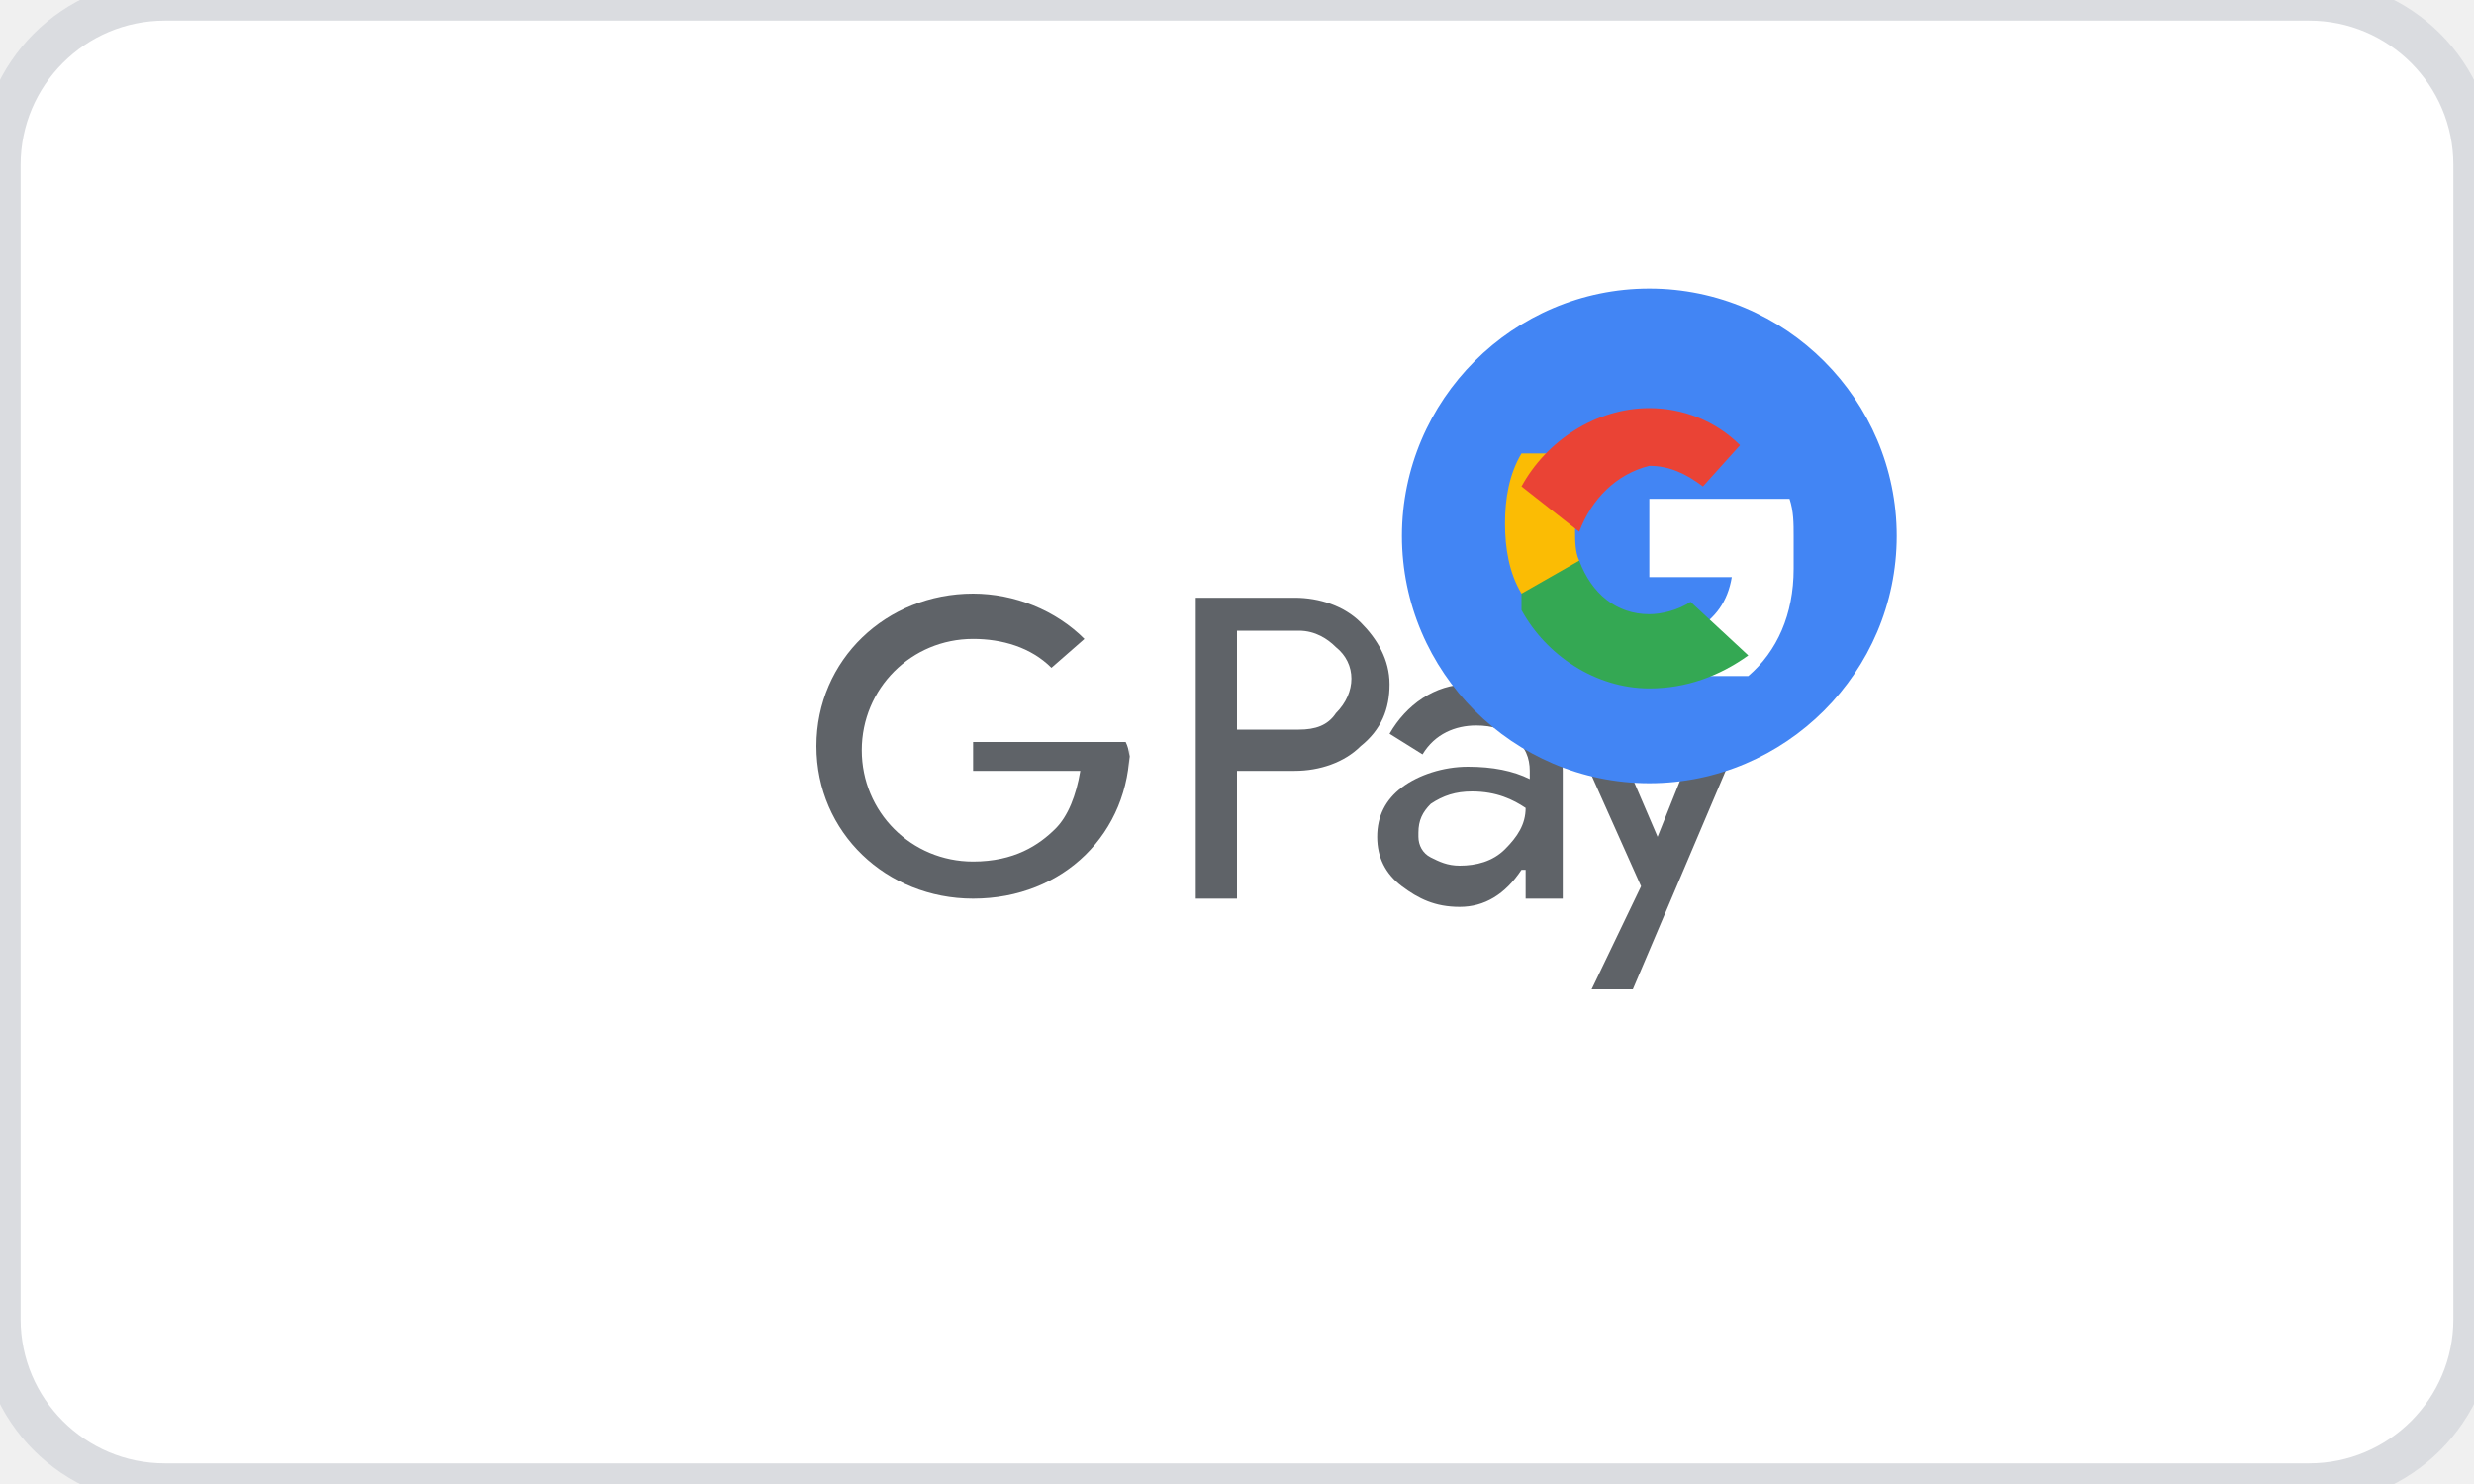
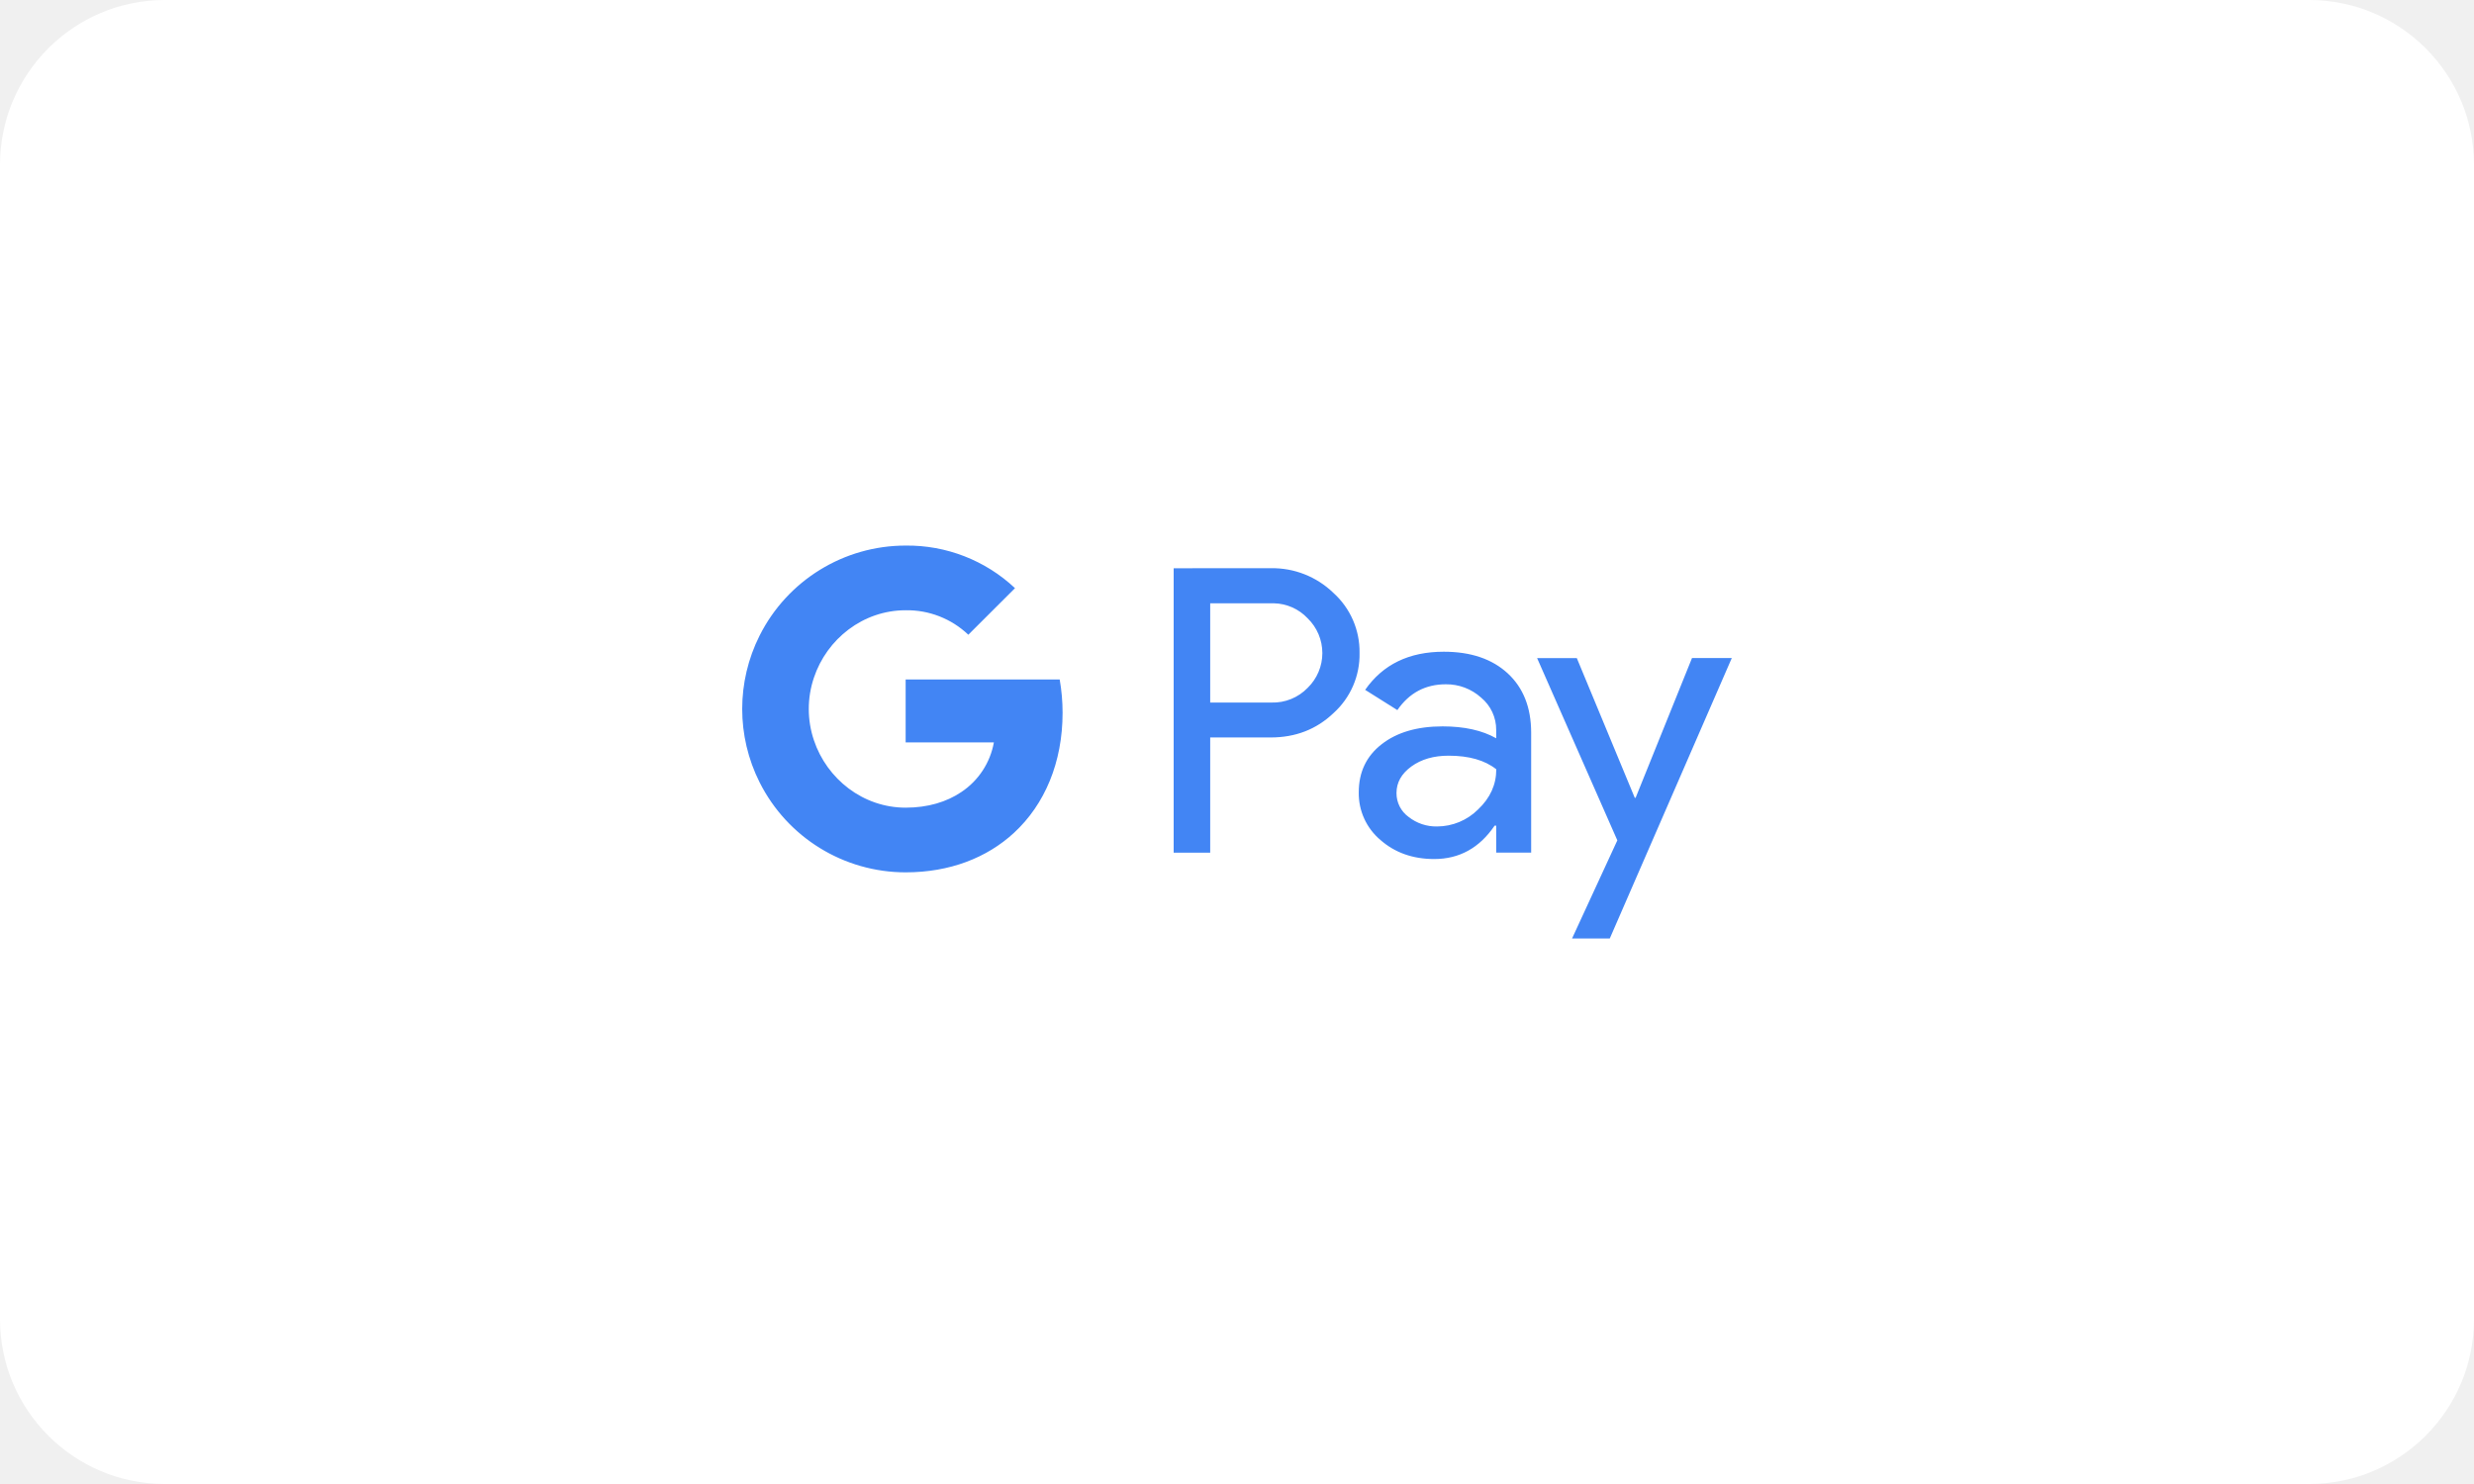
- <svg xmlns="http://www.w3.org/2000/svg" viewBox="0 0 60 36" role="img" aria-label="Google Pay">
-   <rect width="60" height="36" rx="4" fill="#FFFFFF" stroke="#DADCE0" stroke-width="1" />
-   <g transform="translate(8 11)">
-     <path fill="#5F6368" d="M19.4 7.1c0 2.1-1.6 3.7-3.8 3.7-2.1 0-3.8-1.6-3.8-3.7s1.7-3.7 3.8-3.7c1 0 2 .4 2.7 1.1l-.8.7c-.5-.5-1.2-.7-1.9-.7-1.5 0-2.7 1.2-2.7 2.7s1.2 2.7 2.7 2.7c1 0 1.6-.4 2-.8.3-.3.5-.8.6-1.4h-2.6V7h3.7c.1.2.1.4.1.7z" />
-     <path fill="#5F6368" d="M22 8.4v2.4h-1V3.5h2.4c.6 0 1.2.2 1.6.6.4.4.7.9.7 1.5s-.2 1.1-.7 1.5c-.4.4-1 .6-1.6.6H22v.7zm0-3.9v2.2h1.5c.4 0 .7-.1.9-.4.5-.5.5-1.2 0-1.6-.2-.2-.5-.4-.9-.4H22z" />
-     <path fill="#5F6368" d="M27.6 5.6c.7 0 1.3.2 1.7.6.4.4.6.9.6 1.5v3.1h-.9v-.7h-.1c-.4.6-.9.9-1.5.9-.6 0-1-.2-1.4-.5-.4-.3-.6-.7-.6-1.2 0-.5.2-.9.6-1.2.4-.3 1-.5 1.6-.5.6 0 1.1.1 1.5.3v-.2c0-.3-.1-.6-.4-.8-.2-.2-.5-.3-.9-.3-.5 0-1 .2-1.3.7l-.8-.5c.4-.7 1.1-1.2 1.9-1.2zm-1.2 3.7c0 .2.1.4.3.5.2.1.4.2.7.2.4 0 .8-.1 1.1-.4.3-.3.5-.6.5-1-.3-.2-.7-.4-1.3-.4-.4 0-.7.1-1 .3-.2.2-.3.4-.3.7z" />
-     <path fill="#5F6368" d="M34.7 5.7L31.6 13H30.6l1.2-2.5-2.1-4.7H30.7l1.5 3.5 1.4-3.5h1.1z" />
-   </g>
-   <g transform="translate(34 7)">
-     <path fill="#4285F4" d="M0 6c0 3.3 2.7 6 6 6s6-2.7 6-6-2.7-6-6-6S0 2.7 0 6z" />
-     <path fill="#FFFFFF" d="M9.5 6c0-.3 0-.6-.1-.9H6V7h2c-.1.6-.4 1-.9 1.3v1.1H8.4c.7-.6 1.1-1.5 1.1-2.6z" />
-     <path fill="#34A853" d="M6 9.7c.9 0 1.7-.3 2.4-.8L7 7.6c-.3.2-.7.3-1 .3-.8 0-1.4-.5-1.7-1.3H2.9v1.2c.6 1.1 1.8 1.9 3.1 1.9z" />
-     <path fill="#FBBC04" d="M4.3 6.6c-.1-.2-.1-.5-.1-.7s0-.5.1-.7V4H2.9c-.3.5-.4 1.1-.4 1.7s.1 1.2.4 1.7l1.4-.8z" />
-     <path fill="#EA4335" d="M6 4.3c.5 0 .9.2 1.3.5l.9-1c-.6-.6-1.4-.9-2.2-.9C4.7 2.9 3.5 3.7 2.9 4.8l1.4 1.1c.3-.8.9-1.4 1.7-1.6z" />
+ <svg xmlns="http://www.w3.org/2000/svg" viewBox="0 0 60 36" role="img" aria-label="googlepay">
+   <rect width="60" height="36" rx="4" fill="#FFFFFF" />
+   <g transform="translate(18 6)">
+     <svg viewBox="0 0 24 24" width="24" height="24">
+       <path fill="#4285F4" d="M3.963 7.235A3.963 3.963 0 00.422 9.419a3.963 3.963 0 000 3.559 3.963 3.963 0 003.541 2.184c1.07 0 1.97-.352 2.627-.957.748-.69 1.18-1.71 1.18-2.916a4.722 4.722 0 00-.07-.806H3.964v1.526h2.14a1.835 1.835 0 01-.79 1.205c-.356.241-.814.379-1.35.379-1.034 0-1.911-.697-2.225-1.636a2.375 2.375 0 010-1.517c.314-.94 1.191-1.636 2.225-1.636a2.152 2.152 0 011.52.594l1.132-1.13a3.808 3.808 0 00-2.652-1.033zm6.501.55v6.9h.886V11.89h1.465c.603 0 1.11-.196 1.522-.588a1.911 1.911 0 00.635-1.464 1.92 1.92 0 00-.635-1.456 2.125 2.125 0 00-1.522-.598zm2.427.85a1.156 1.156 0 01.823.365 1.176 1.176 0 010 1.686 1.171 1.171 0 01-.877.357H11.35V8.635h1.487a1.156 1.156 0 01.054 0zm4.124 1.175c-.842 0-1.477.308-1.907.925l.781.491c.288-.417.68-.626 1.175-.626a1.255 1.255 0 01.856.323 1.009 1.009 0 01.366.785v.202c-.34-.193-.774-.289-1.3-.289-.617 0-1.11.145-1.479.434-.37.288-.554.677-.554 1.165a1.476 1.476 0 00.525 1.156c.35.308.785.463 1.305.463.61 0 1.098-.27 1.465-.81h.038v.655h.848v-2.909c0-.61-.19-1.09-.568-1.44-.38-.35-.896-.525-1.551-.525zm2.263.154l1.946 4.422-1.098 2.38h.915L24 9.963h-.965l-1.368 3.391h-.02l-1.406-3.39zm-2.146 2.368c.494 0 .88.11 1.156.33 0 .372-.147.696-.44.973a1.413 1.413 0 01-.997.414 1.081 1.081 0 01-.69-.232.708.708 0 01-.293-.578c0-.257.12-.47.363-.647.24-.173.54-.26.9-.26Z" />
+     </svg>
  </g>
</svg>
